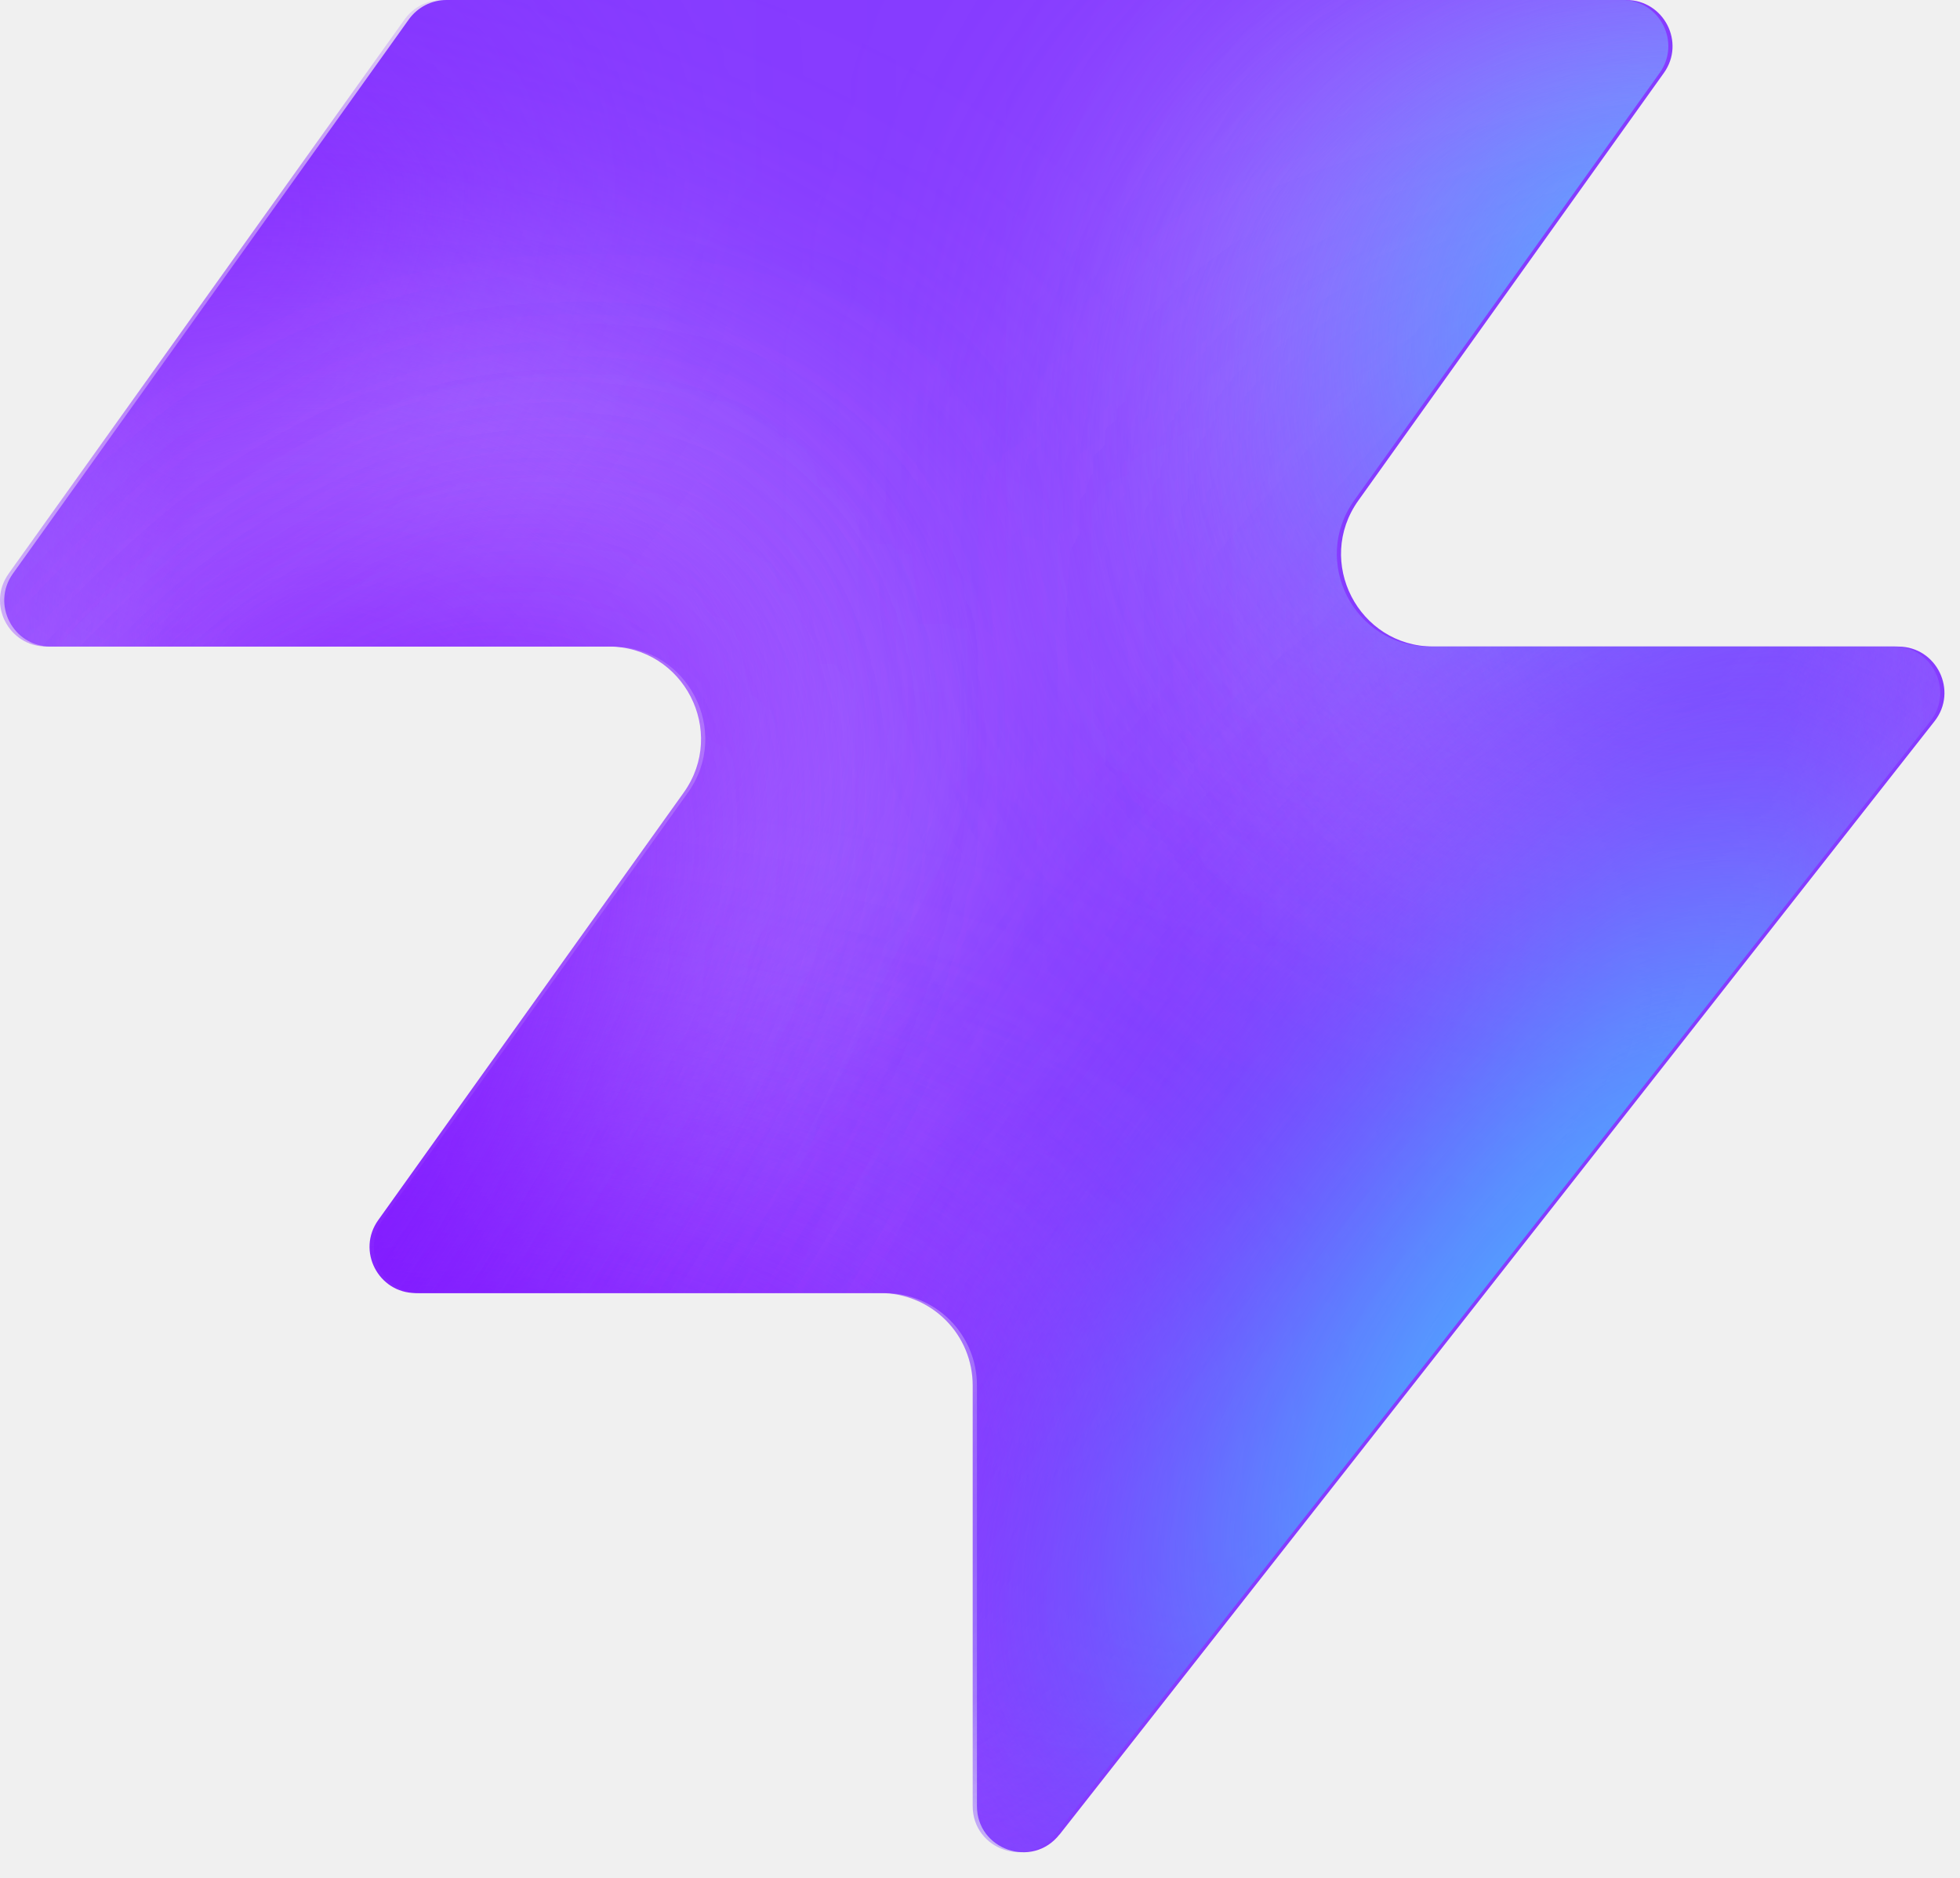
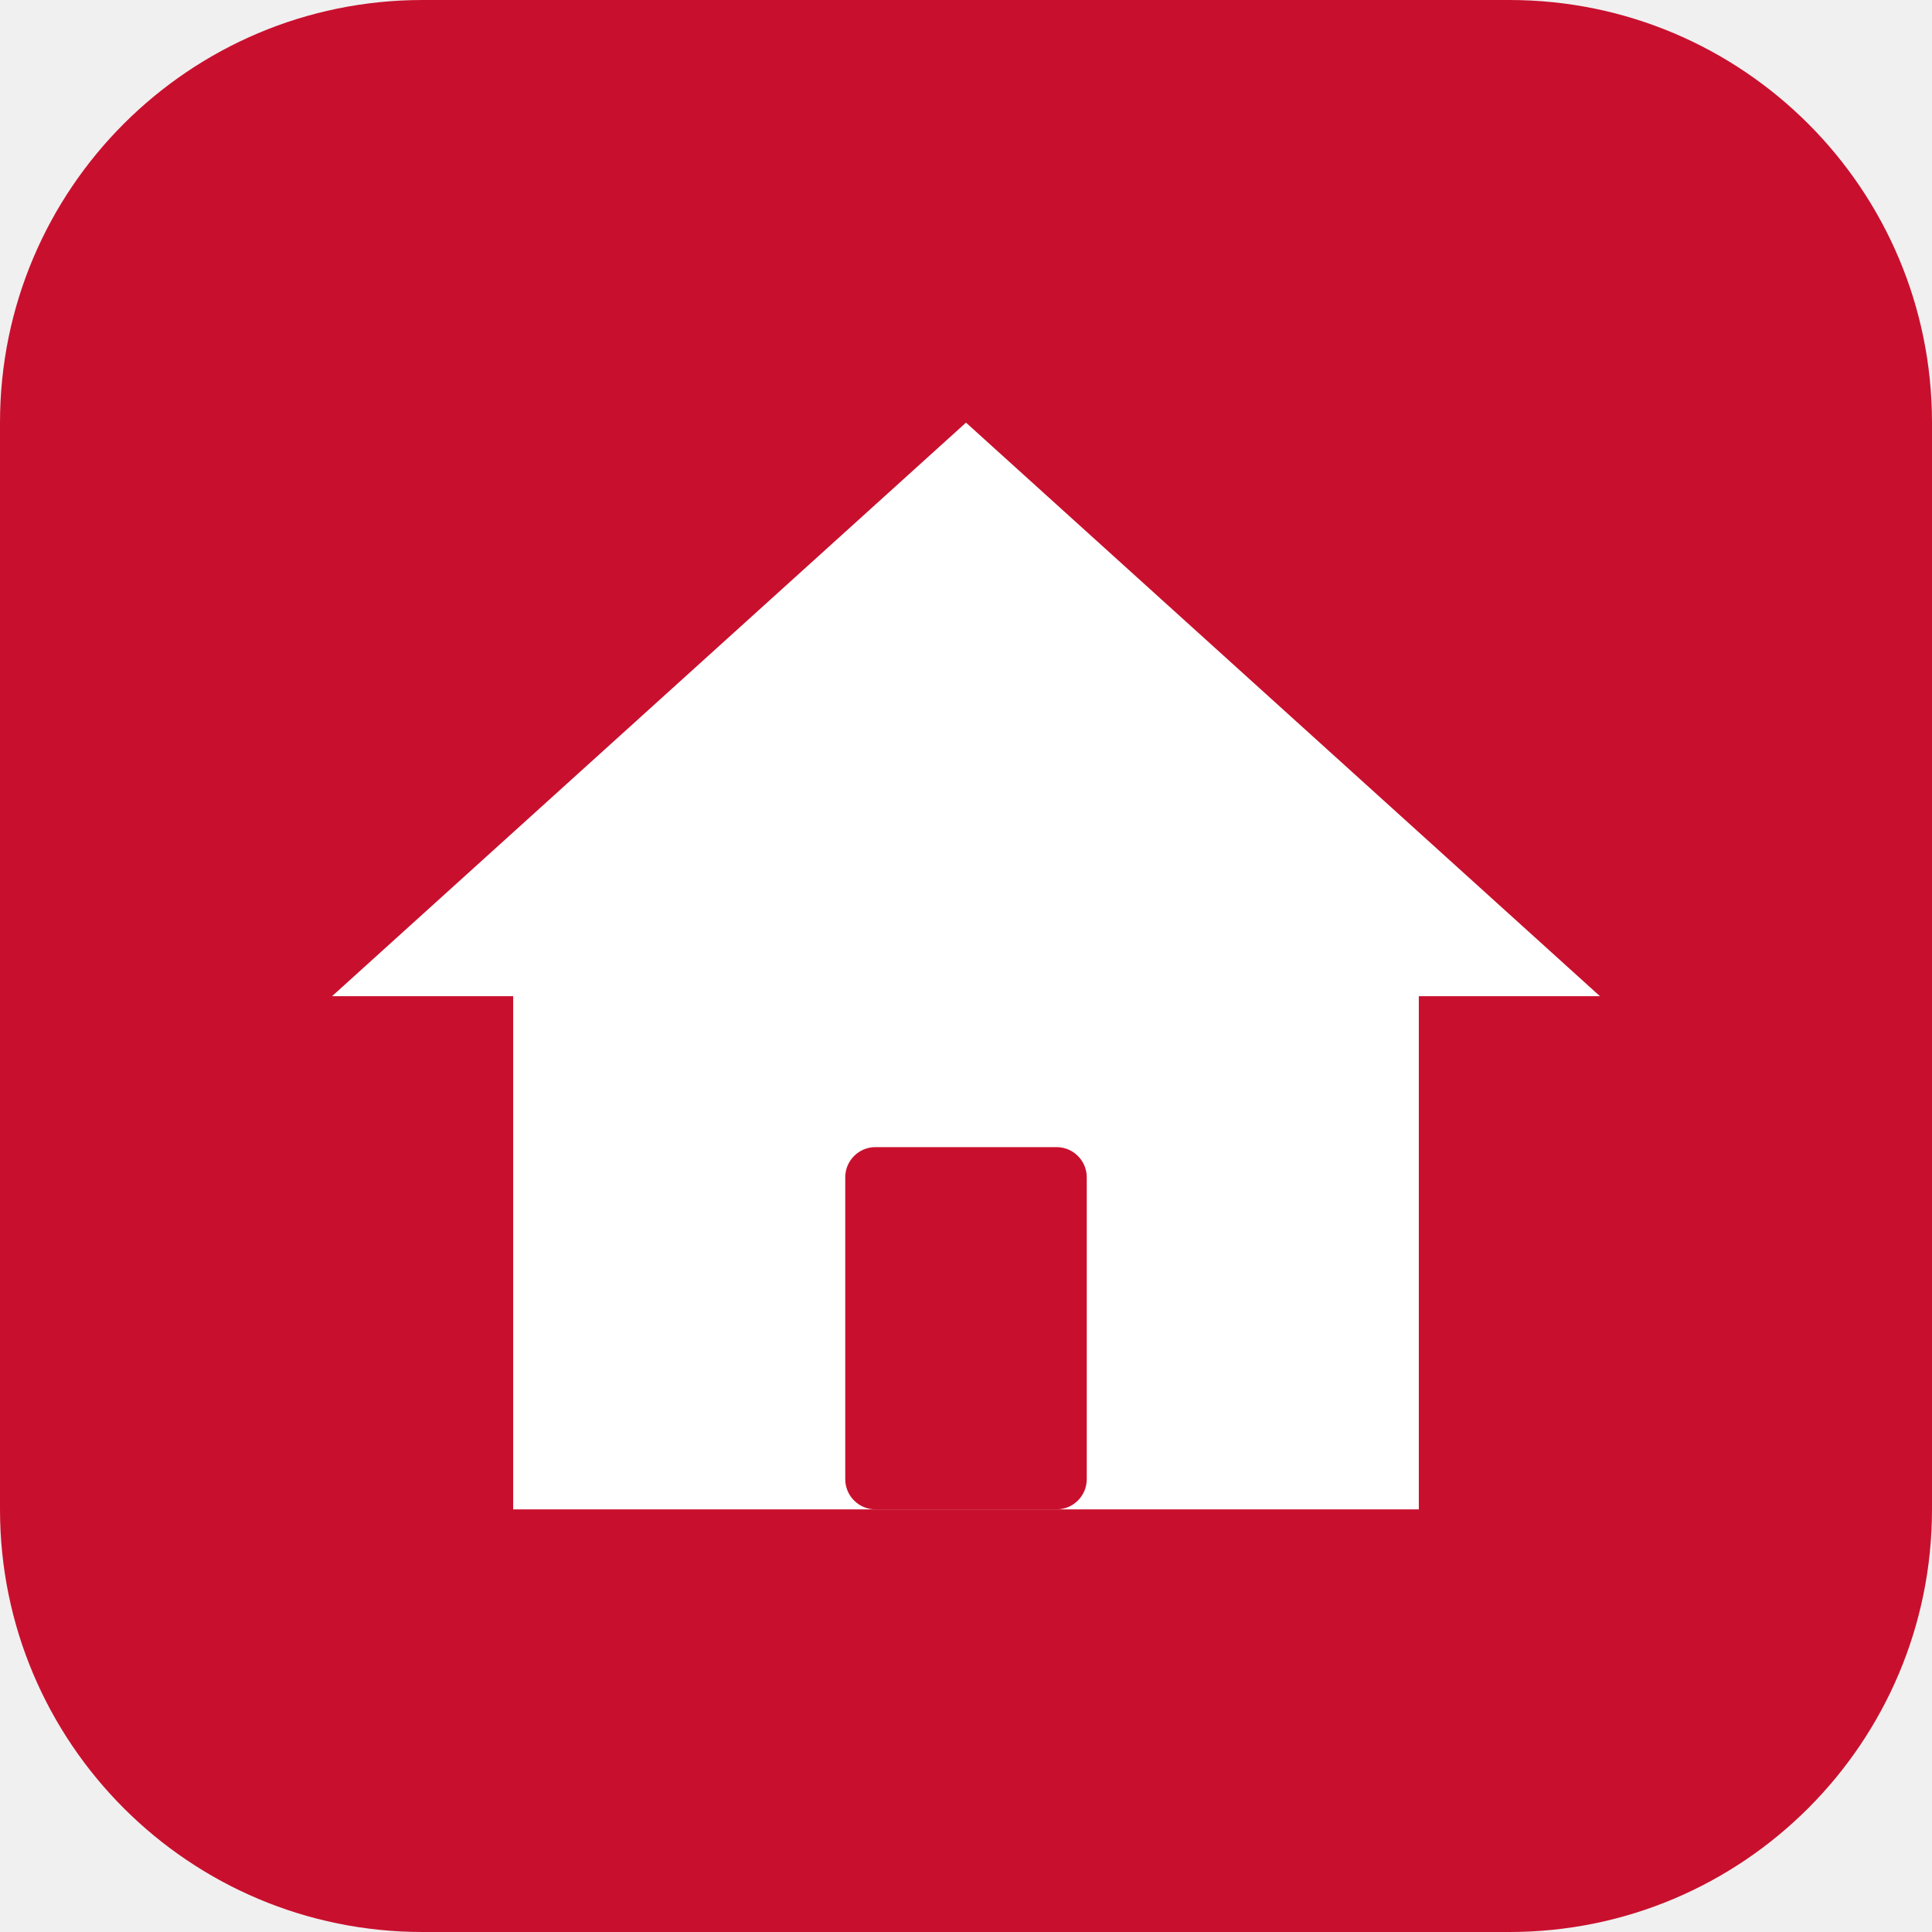
- <svg xmlns="http://www.w3.org/2000/svg" width="48" height="46" fill="none" viewBox="0 0 48 46">
-   <path fill="#863bff" d="M25.946 44.938c-.664.845-2.021.375-2.021-.698V33.937a2.26 2.26 0 0 0-2.262-2.262H10.287c-.92 0-1.456-1.04-.92-1.788l7.48-10.471c1.07-1.497 0-3.578-1.842-3.578H1.237c-.92 0-1.456-1.04-.92-1.788L10.013.474c.214-.297.556-.474.92-.474h28.894c.92 0 1.456 1.04.92 1.788l-7.48 10.471c-1.07 1.498 0 3.579 1.842 3.579h11.377c.943 0 1.473 1.088.89 1.83L25.947 44.94z" style="fill:#863bff;fill:color(display-p3 .525 .23 1);fill-opacity:1" />
-   <mask id="a" width="48" height="46" x="0" y="0" maskUnits="userSpaceOnUse" style="mask-type:alpha">
-     <path fill="#000" d="M25.842 44.938c-.664.844-2.021.375-2.021-.698V33.937a2.26 2.26 0 0 0-2.262-2.262H10.183c-.92 0-1.456-1.04-.92-1.788l7.48-10.471c1.07-1.498 0-3.579-1.842-3.579H1.133c-.92 0-1.456-1.04-.92-1.787L9.91.473c.214-.297.556-.474.92-.474h28.894c.92 0 1.456 1.04.92 1.788l-7.48 10.471c-1.07 1.498 0 3.578 1.842 3.578h11.377c.943 0 1.473 1.088.89 1.832L25.843 44.94z" style="fill:#000;fill-opacity:1" />
-   </mask>
-   <g mask="url(#a)">
-     <g filter="url(#b)">
-       <ellipse cx="5.508" cy="14.704" fill="#ede6ff" rx="5.508" ry="14.704" style="fill:#ede6ff;fill:color(display-p3 .927 .903 1);fill-opacity:1" transform="matrix(.00324 1 1 -.00324 -4.47 31.516)" />
-     </g>
-     <g filter="url(#c)">
-       <ellipse cx="10.399" cy="29.851" fill="#ede6ff" rx="10.399" ry="29.851" style="fill:#ede6ff;fill:color(display-p3 .927 .903 1);fill-opacity:1" transform="matrix(.00324 1 1 -.00324 -39.328 7.883)" />
-     </g>
-     <g filter="url(#d)">
-       <ellipse cx="5.508" cy="30.487" fill="#7e14ff" rx="5.508" ry="30.487" style="fill:#7e14ff;fill:color(display-p3 .492 .077 1);fill-opacity:1" transform="rotate(89.814 -25.913 -14.639)scale(1 -1)" />
-     </g>
-     <g filter="url(#e)">
-       <ellipse cx="5.508" cy="30.599" fill="#7e14ff" rx="5.508" ry="30.599" style="fill:#7e14ff;fill:color(display-p3 .492 .077 1);fill-opacity:1" transform="rotate(89.814 -32.644 -3.334)scale(1 -1)" />
-     </g>
-     <g filter="url(#f)">
-       <ellipse cx="5.508" cy="30.599" fill="#7e14ff" rx="5.508" ry="30.599" style="fill:#7e14ff;fill:color(display-p3 .492 .077 1);fill-opacity:1" transform="matrix(.00324 1 1 -.00324 -34.34 30.47)" />
-     </g>
-     <g filter="url(#g)">
-       <ellipse cx="14.072" cy="22.078" fill="#ede6ff" rx="14.072" ry="22.078" style="fill:#ede6ff;fill:color(display-p3 .927 .903 1);fill-opacity:1" transform="rotate(93.35 24.506 48.493)scale(-1 1)" />
-     </g>
-     <g filter="url(#h)">
-       <ellipse cx="3.47" cy="21.501" fill="#7e14ff" rx="3.47" ry="21.501" style="fill:#7e14ff;fill:color(display-p3 .492 .077 1);fill-opacity:1" transform="rotate(89.009 28.708 47.59)scale(-1 1)" />
-     </g>
-     <g filter="url(#i)">
-       <ellipse cx="3.47" cy="21.501" fill="#7e14ff" rx="3.47" ry="21.501" style="fill:#7e14ff;fill:color(display-p3 .492 .077 1);fill-opacity:1" transform="rotate(89.009 28.708 47.59)scale(-1 1)" />
-     </g>
-     <g filter="url(#j)">
-       <ellipse cx=".387" cy="8.972" fill="#7e14ff" rx="4.407" ry="29.108" style="fill:#7e14ff;fill:color(display-p3 .492 .077 1);fill-opacity:1" transform="rotate(39.51 .387 8.972)" />
-     </g>
-     <g filter="url(#k)">
-       <ellipse cx="47.523" cy="-6.092" fill="#7e14ff" rx="4.407" ry="29.108" style="fill:#7e14ff;fill:color(display-p3 .492 .077 1);fill-opacity:1" transform="rotate(37.892 47.523 -6.092)" />
-     </g>
-     <g filter="url(#l)">
-       <ellipse cx="41.412" cy="6.333" fill="#47bfff" rx="5.971" ry="9.665" style="fill:#47bfff;fill:color(display-p3 .28 .748 1);fill-opacity:1" transform="rotate(37.892 41.412 6.333)" />
-     </g>
-     <g filter="url(#m)">
-       <ellipse cx="-1.879" cy="38.332" fill="#7e14ff" rx="4.407" ry="29.108" style="fill:#7e14ff;fill:color(display-p3 .492 .077 1);fill-opacity:1" transform="rotate(37.892 -1.88 38.332)" />
-     </g>
-     <g filter="url(#n)">
-       <ellipse cx="-1.879" cy="38.332" fill="#7e14ff" rx="4.407" ry="29.108" style="fill:#7e14ff;fill:color(display-p3 .492 .077 1);fill-opacity:1" transform="rotate(37.892 -1.88 38.332)" />
-     </g>
-     <g filter="url(#o)">
-       <ellipse cx="35.651" cy="29.907" fill="#7e14ff" rx="4.407" ry="29.108" style="fill:#7e14ff;fill:color(display-p3 .492 .077 1);fill-opacity:1" transform="rotate(37.892 35.651 29.907)" />
-     </g>
-     <g filter="url(#p)">
-       <ellipse cx="38.418" cy="32.4" fill="#47bfff" rx="5.971" ry="15.297" style="fill:#47bfff;fill:color(display-p3 .28 .748 1);fill-opacity:1" transform="rotate(37.892 38.418 32.4)" />
-     </g>
-   </g>
-   <defs>
-     <filter id="b" width="60.045" height="41.654" x="-19.77" y="16.149" color-interpolation-filters="sRGB" filterUnits="userSpaceOnUse">
-       <feFlood flood-opacity="0" result="BackgroundImageFix" />
-       <feBlend in="SourceGraphic" in2="BackgroundImageFix" result="shape" />
-       <feGaussianBlur result="effect1_foregroundBlur_2002_17158" stdDeviation="7.659" />
-     </filter>
-     <filter id="c" width="90.34" height="51.437" x="-54.613" y="-7.533" color-interpolation-filters="sRGB" filterUnits="userSpaceOnUse">
-       <feFlood flood-opacity="0" result="BackgroundImageFix" />
-       <feBlend in="SourceGraphic" in2="BackgroundImageFix" result="shape" />
-       <feGaussianBlur result="effect1_foregroundBlur_2002_17158" stdDeviation="7.659" />
-     </filter>
-     <filter id="d" width="79.355" height="29.4" x="-49.64" y="2.03" color-interpolation-filters="sRGB" filterUnits="userSpaceOnUse">
-       <feFlood flood-opacity="0" result="BackgroundImageFix" />
-       <feBlend in="SourceGraphic" in2="BackgroundImageFix" result="shape" />
-       <feGaussianBlur result="effect1_foregroundBlur_2002_17158" stdDeviation="4.596" />
-     </filter>
-     <filter id="e" width="79.579" height="29.4" x="-45.045" y="20.029" color-interpolation-filters="sRGB" filterUnits="userSpaceOnUse">
-       <feFlood flood-opacity="0" result="BackgroundImageFix" />
-       <feBlend in="SourceGraphic" in2="BackgroundImageFix" result="shape" />
-       <feGaussianBlur result="effect1_foregroundBlur_2002_17158" stdDeviation="4.596" />
-     </filter>
-     <filter id="f" width="79.579" height="29.4" x="-43.513" y="21.178" color-interpolation-filters="sRGB" filterUnits="userSpaceOnUse">
-       <feFlood flood-opacity="0" result="BackgroundImageFix" />
-       <feBlend in="SourceGraphic" in2="BackgroundImageFix" result="shape" />
-       <feGaussianBlur result="effect1_foregroundBlur_2002_17158" stdDeviation="4.596" />
-     </filter>
-     <filter id="g" width="74.749" height="58.852" x="15.756" y="-17.901" color-interpolation-filters="sRGB" filterUnits="userSpaceOnUse">
-       <feFlood flood-opacity="0" result="BackgroundImageFix" />
-       <feBlend in="SourceGraphic" in2="BackgroundImageFix" result="shape" />
-       <feGaussianBlur result="effect1_foregroundBlur_2002_17158" stdDeviation="7.659" />
-     </filter>
-     <filter id="h" width="61.377" height="25.362" x="23.548" y="2.284" color-interpolation-filters="sRGB" filterUnits="userSpaceOnUse">
-       <feFlood flood-opacity="0" result="BackgroundImageFix" />
-       <feBlend in="SourceGraphic" in2="BackgroundImageFix" result="shape" />
-       <feGaussianBlur result="effect1_foregroundBlur_2002_17158" stdDeviation="4.596" />
-     </filter>
-     <filter id="i" width="61.377" height="25.362" x="23.548" y="2.284" color-interpolation-filters="sRGB" filterUnits="userSpaceOnUse">
-       <feFlood flood-opacity="0" result="BackgroundImageFix" />
-       <feBlend in="SourceGraphic" in2="BackgroundImageFix" result="shape" />
-       <feGaussianBlur result="effect1_foregroundBlur_2002_17158" stdDeviation="4.596" />
-     </filter>
-     <filter id="j" width="56.045" height="63.649" x="-27.636" y="-22.853" color-interpolation-filters="sRGB" filterUnits="userSpaceOnUse">
-       <feFlood flood-opacity="0" result="BackgroundImageFix" />
-       <feBlend in="SourceGraphic" in2="BackgroundImageFix" result="shape" />
-       <feGaussianBlur result="effect1_foregroundBlur_2002_17158" stdDeviation="4.596" />
-     </filter>
-     <filter id="k" width="54.814" height="64.646" x="20.116" y="-38.415" color-interpolation-filters="sRGB" filterUnits="userSpaceOnUse">
-       <feFlood flood-opacity="0" result="BackgroundImageFix" />
-       <feBlend in="SourceGraphic" in2="BackgroundImageFix" result="shape" />
-       <feGaussianBlur result="effect1_foregroundBlur_2002_17158" stdDeviation="4.596" />
-     </filter>
-     <filter id="l" width="33.541" height="35.313" x="24.641" y="-11.323" color-interpolation-filters="sRGB" filterUnits="userSpaceOnUse">
-       <feFlood flood-opacity="0" result="BackgroundImageFix" />
-       <feBlend in="SourceGraphic" in2="BackgroundImageFix" result="shape" />
-       <feGaussianBlur result="effect1_foregroundBlur_2002_17158" stdDeviation="4.596" />
-     </filter>
-     <filter id="m" width="54.814" height="64.646" x="-29.286" y="6.009" color-interpolation-filters="sRGB" filterUnits="userSpaceOnUse">
-       <feFlood flood-opacity="0" result="BackgroundImageFix" />
-       <feBlend in="SourceGraphic" in2="BackgroundImageFix" result="shape" />
-       <feGaussianBlur result="effect1_foregroundBlur_2002_17158" stdDeviation="4.596" />
-     </filter>
-     <filter id="n" width="54.814" height="64.646" x="-29.286" y="6.009" color-interpolation-filters="sRGB" filterUnits="userSpaceOnUse">
-       <feFlood flood-opacity="0" result="BackgroundImageFix" />
-       <feBlend in="SourceGraphic" in2="BackgroundImageFix" result="shape" />
-       <feGaussianBlur result="effect1_foregroundBlur_2002_17158" stdDeviation="4.596" />
-     </filter>
-     <filter id="o" width="54.814" height="64.646" x="8.244" y="-2.416" color-interpolation-filters="sRGB" filterUnits="userSpaceOnUse">
-       <feFlood flood-opacity="0" result="BackgroundImageFix" />
-       <feBlend in="SourceGraphic" in2="BackgroundImageFix" result="shape" />
-       <feGaussianBlur result="effect1_foregroundBlur_2002_17158" stdDeviation="4.596" />
-     </filter>
-     <filter id="p" width="39.409" height="43.623" x="18.713" y="10.588" color-interpolation-filters="sRGB" filterUnits="userSpaceOnUse">
-       <feFlood flood-opacity="0" result="BackgroundImageFix" />
-       <feBlend in="SourceGraphic" in2="BackgroundImageFix" result="shape" />
-       <feGaussianBlur result="effect1_foregroundBlur_2002_17158" stdDeviation="4.596" />
-     </filter>
-   </defs>
+ <svg xmlns="http://www.w3.org/2000/svg" viewBox="0 0 64 64" width="64" height="64">
+   <rect width="64" height="64" rx="14" fill="#c8102e" />
+   <path d="M32 14 L53 33 L47 33 L47 50 L17 50 L17 33 L11 33 Z" fill="#ffffff" />
+   <rect x="28" y="38" width="8" height="12" rx="1" fill="#c8102e" />
</svg>
